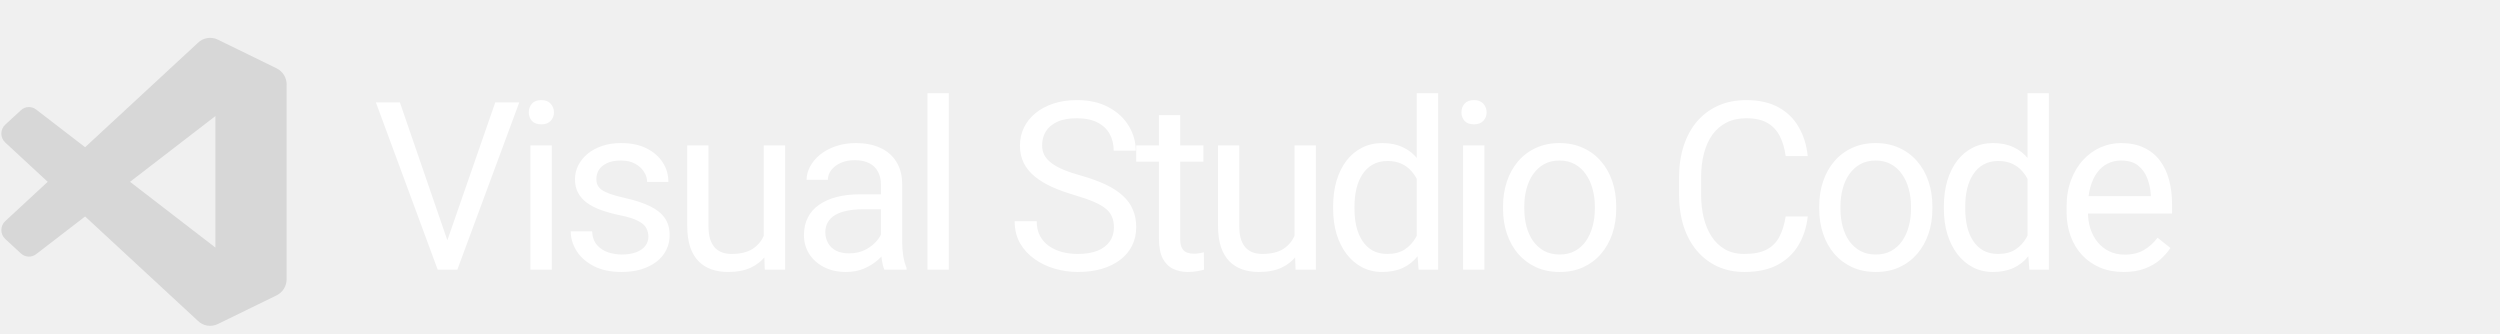
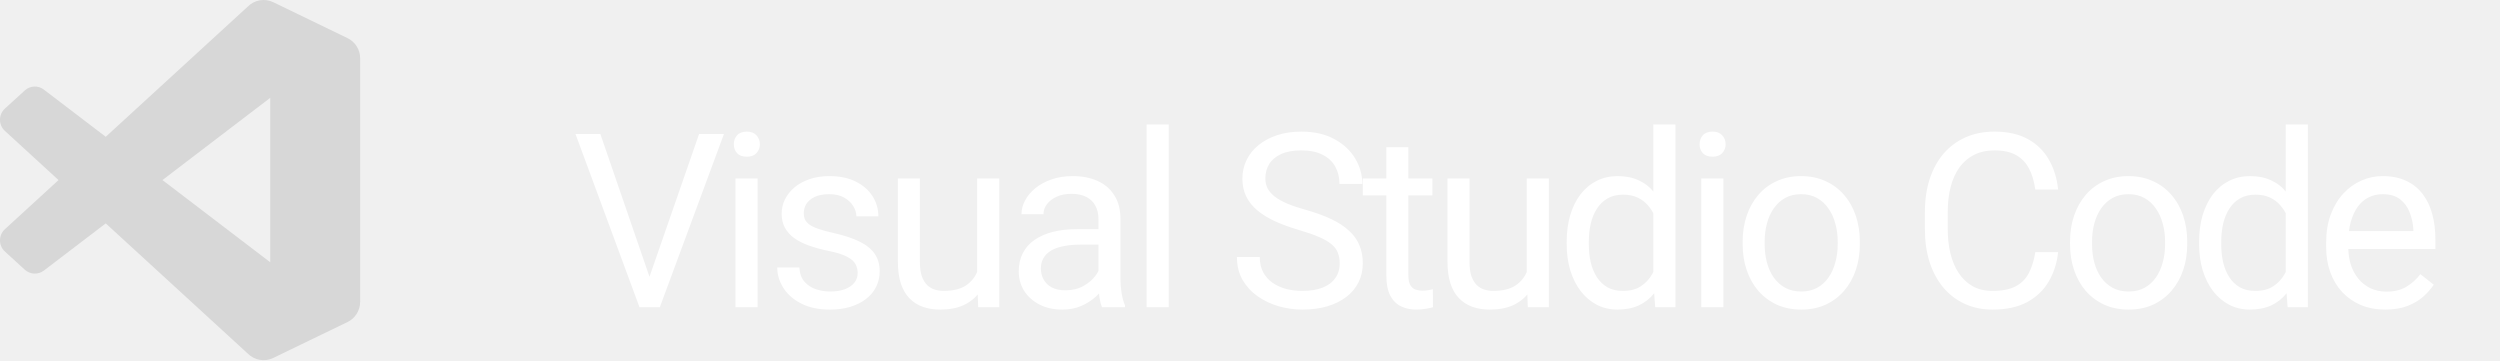
- <svg xmlns="http://www.w3.org/2000/svg" width="255" height="34" viewBox="0 0 255 34" fill="none">
-   <path d="M28.208 6.966L22.222 4.043C21.523 3.703 20.699 3.847 20.153 4.4L8.681 15.016L3.684 11.17C3.218 10.807 2.564 10.841 2.138 11.239L0.534 12.716C0.006 13.2 0.006 14.048 0.529 14.532L4.866 18.545L0.529 22.559C0.006 23.043 0.006 23.891 0.534 24.375L2.138 25.857C2.575 26.255 3.223 26.284 3.684 25.926L8.681 22.08L20.153 32.696C20.693 33.25 21.523 33.394 22.217 33.054L28.208 30.13C28.839 29.824 29.237 29.179 29.237 28.469V8.627C29.243 7.918 28.839 7.272 28.208 6.966ZM21.972 25.252L13.263 18.545L21.972 11.839V25.252Z" fill="#D7D7D7" />
-   <path d="M45.488 24.917L50.516 10.445H52.965L46.648 27.507H44.902L45.488 24.917ZM40.789 10.445L45.77 24.917L46.391 27.507H44.645L38.34 10.445H40.789ZM56.281 14.828V27.507H54.101V14.828H56.281ZM53.937 11.464C53.937 11.113 54.043 10.816 54.254 10.574C54.472 10.331 54.793 10.21 55.215 10.21C55.629 10.21 55.945 10.331 56.164 10.574C56.39 10.816 56.504 11.113 56.504 11.464C56.504 11.8 56.39 12.089 56.164 12.331C55.945 12.566 55.629 12.683 55.215 12.683C54.793 12.683 54.472 12.566 54.254 12.331C54.043 12.089 53.937 11.8 53.937 11.464ZM66.136 24.144C66.136 23.831 66.066 23.542 65.925 23.277C65.793 23.003 65.515 22.757 65.093 22.538C64.679 22.312 64.054 22.117 63.218 21.953C62.515 21.804 61.879 21.628 61.308 21.425C60.746 21.222 60.265 20.976 59.867 20.687C59.476 20.398 59.175 20.058 58.965 19.667C58.754 19.277 58.648 18.82 58.648 18.296C58.648 17.796 58.757 17.324 58.976 16.878C59.203 16.433 59.519 16.038 59.925 15.695C60.34 15.351 60.836 15.081 61.414 14.886C61.992 14.691 62.636 14.593 63.347 14.593C64.363 14.593 65.23 14.773 65.949 15.132C66.668 15.492 67.218 15.972 67.601 16.574C67.984 17.167 68.175 17.828 68.175 18.554H66.007C66.007 18.203 65.902 17.863 65.691 17.535C65.488 17.199 65.187 16.921 64.789 16.703C64.398 16.484 63.918 16.374 63.347 16.374C62.746 16.374 62.257 16.468 61.882 16.656C61.515 16.835 61.246 17.066 61.074 17.347C60.91 17.628 60.828 17.925 60.828 18.238C60.828 18.472 60.867 18.683 60.945 18.87C61.031 19.05 61.179 19.218 61.39 19.374C61.601 19.523 61.898 19.663 62.281 19.796C62.664 19.929 63.152 20.062 63.746 20.195C64.785 20.429 65.64 20.71 66.312 21.038C66.984 21.367 67.484 21.769 67.812 22.245C68.14 22.722 68.304 23.3 68.304 23.98C68.304 24.535 68.187 25.042 67.953 25.503C67.726 25.964 67.394 26.363 66.957 26.699C66.527 27.027 66.011 27.285 65.41 27.472C64.816 27.652 64.148 27.742 63.406 27.742C62.289 27.742 61.343 27.542 60.57 27.144C59.797 26.745 59.211 26.23 58.812 25.597C58.414 24.964 58.215 24.296 58.215 23.593H60.394C60.425 24.187 60.597 24.66 60.91 25.011C61.222 25.355 61.605 25.601 62.058 25.749C62.511 25.89 62.961 25.96 63.406 25.96C64 25.96 64.496 25.882 64.894 25.726C65.3 25.57 65.609 25.355 65.82 25.081C66.031 24.808 66.136 24.495 66.136 24.144ZM77.902 24.578V14.828H80.082V27.507H78.007L77.902 24.578ZM78.312 21.906L79.214 21.882C79.214 22.726 79.124 23.507 78.945 24.226C78.773 24.937 78.492 25.554 78.101 26.078C77.71 26.601 77.199 27.011 76.566 27.308C75.933 27.597 75.163 27.742 74.257 27.742C73.64 27.742 73.074 27.652 72.558 27.472C72.05 27.292 71.613 27.015 71.246 26.64C70.878 26.265 70.593 25.777 70.39 25.175C70.195 24.574 70.097 23.851 70.097 23.007V14.828H72.265V23.031C72.265 23.601 72.328 24.074 72.453 24.449C72.585 24.816 72.761 25.109 72.98 25.328C73.207 25.538 73.457 25.687 73.73 25.773C74.011 25.859 74.3 25.902 74.597 25.902C75.519 25.902 76.249 25.726 76.788 25.374C77.328 25.015 77.714 24.535 77.949 23.933C78.191 23.324 78.312 22.648 78.312 21.906ZM89.855 25.339V18.812C89.855 18.312 89.753 17.878 89.55 17.511C89.355 17.136 89.058 16.847 88.659 16.644C88.261 16.441 87.769 16.339 87.183 16.339C86.636 16.339 86.156 16.433 85.741 16.62C85.335 16.808 85.015 17.054 84.781 17.359C84.554 17.663 84.441 17.992 84.441 18.343H82.273C82.273 17.89 82.39 17.441 82.624 16.995C82.859 16.55 83.195 16.148 83.632 15.789C84.077 15.421 84.609 15.132 85.226 14.921C85.851 14.703 86.546 14.593 87.312 14.593C88.234 14.593 89.046 14.749 89.749 15.062C90.46 15.374 91.015 15.847 91.413 16.48C91.82 17.105 92.023 17.89 92.023 18.835V24.742C92.023 25.163 92.058 25.613 92.128 26.089C92.206 26.566 92.32 26.976 92.468 27.32V27.507H90.206C90.097 27.257 90.011 26.925 89.948 26.511C89.886 26.089 89.855 25.699 89.855 25.339ZM90.23 19.82L90.253 21.343H88.062C87.445 21.343 86.894 21.394 86.409 21.495C85.925 21.589 85.519 21.734 85.191 21.929C84.862 22.124 84.612 22.37 84.441 22.667C84.269 22.956 84.183 23.296 84.183 23.687C84.183 24.085 84.273 24.449 84.452 24.777C84.632 25.105 84.902 25.367 85.261 25.562C85.628 25.749 86.077 25.843 86.609 25.843C87.273 25.843 87.859 25.703 88.366 25.421C88.874 25.14 89.277 24.796 89.573 24.39C89.878 23.984 90.042 23.589 90.066 23.206L90.991 24.249C90.937 24.578 90.788 24.941 90.546 25.339C90.304 25.738 89.98 26.12 89.573 26.488C89.175 26.847 88.698 27.148 88.144 27.39C87.597 27.624 86.98 27.742 86.292 27.742C85.433 27.742 84.679 27.574 84.031 27.238C83.39 26.902 82.89 26.453 82.531 25.89C82.179 25.32 82.003 24.683 82.003 23.98C82.003 23.3 82.136 22.703 82.402 22.187C82.667 21.663 83.05 21.23 83.55 20.886C84.05 20.535 84.652 20.269 85.355 20.089C86.058 19.91 86.843 19.82 87.71 19.82H90.23ZM96.78 9.507V27.507H94.601V9.507H96.78ZM113.62 23.195C113.62 22.796 113.557 22.445 113.432 22.14C113.315 21.828 113.104 21.546 112.799 21.296C112.503 21.046 112.089 20.808 111.557 20.581C111.034 20.355 110.37 20.124 109.565 19.89C108.721 19.64 107.96 19.363 107.28 19.058C106.6 18.745 106.018 18.39 105.534 17.992C105.049 17.593 104.678 17.136 104.421 16.62C104.163 16.105 104.034 15.515 104.034 14.851C104.034 14.187 104.171 13.574 104.444 13.011C104.717 12.449 105.108 11.96 105.616 11.546C106.132 11.124 106.745 10.796 107.456 10.562C108.167 10.328 108.96 10.21 109.835 10.21C111.116 10.21 112.202 10.456 113.092 10.949C113.991 11.433 114.674 12.07 115.143 12.859C115.612 13.64 115.846 14.476 115.846 15.367H113.596C113.596 14.726 113.46 14.159 113.186 13.667C112.913 13.167 112.499 12.777 111.944 12.495C111.389 12.206 110.686 12.062 109.835 12.062C109.03 12.062 108.366 12.183 107.842 12.425C107.319 12.667 106.928 12.995 106.671 13.409C106.421 13.824 106.296 14.296 106.296 14.828C106.296 15.187 106.37 15.515 106.518 15.812C106.674 16.101 106.913 16.37 107.233 16.62C107.561 16.87 107.975 17.101 108.475 17.312C108.983 17.523 109.589 17.726 110.292 17.921C111.26 18.195 112.096 18.499 112.799 18.835C113.503 19.171 114.081 19.55 114.534 19.972C114.995 20.386 115.335 20.859 115.553 21.39C115.78 21.913 115.893 22.507 115.893 23.171C115.893 23.867 115.753 24.495 115.471 25.058C115.19 25.62 114.788 26.101 114.264 26.499C113.741 26.898 113.112 27.206 112.378 27.425C111.651 27.636 110.839 27.742 109.94 27.742C109.151 27.742 108.374 27.632 107.608 27.413C106.85 27.195 106.159 26.867 105.534 26.429C104.917 25.992 104.421 25.453 104.046 24.812C103.678 24.163 103.495 23.413 103.495 22.562H105.745C105.745 23.148 105.858 23.652 106.085 24.074C106.311 24.488 106.62 24.831 107.01 25.105C107.409 25.378 107.858 25.581 108.358 25.714C108.866 25.839 109.393 25.902 109.94 25.902C110.729 25.902 111.397 25.792 111.944 25.574C112.491 25.355 112.905 25.042 113.186 24.636C113.475 24.23 113.62 23.749 113.62 23.195ZM122.749 14.828V16.492H115.893V14.828H122.749ZM118.213 11.745H120.381V24.367C120.381 24.796 120.448 25.12 120.581 25.339C120.713 25.558 120.885 25.703 121.096 25.773C121.307 25.843 121.534 25.878 121.776 25.878C121.956 25.878 122.143 25.863 122.338 25.831C122.541 25.792 122.694 25.761 122.795 25.738L122.807 27.507C122.635 27.562 122.409 27.613 122.127 27.66C121.854 27.714 121.522 27.742 121.131 27.742C120.6 27.742 120.112 27.636 119.666 27.425C119.221 27.214 118.866 26.863 118.6 26.37C118.342 25.87 118.213 25.199 118.213 24.355V11.745ZM132.041 24.578V14.828H134.221V27.507H132.147L132.041 24.578ZM132.451 21.906L133.354 21.882C133.354 22.726 133.264 23.507 133.084 24.226C132.912 24.937 132.631 25.554 132.241 26.078C131.85 26.601 131.338 27.011 130.705 27.308C130.073 27.597 129.303 27.742 128.397 27.742C127.78 27.742 127.213 27.652 126.698 27.472C126.19 27.292 125.752 27.015 125.385 26.64C125.018 26.265 124.733 25.777 124.53 25.175C124.334 24.574 124.237 23.851 124.237 23.007V14.828H126.405V23.031C126.405 23.601 126.467 24.074 126.592 24.449C126.725 24.816 126.901 25.109 127.119 25.328C127.346 25.538 127.596 25.687 127.869 25.773C128.151 25.859 128.44 25.902 128.737 25.902C129.658 25.902 130.389 25.726 130.928 25.374C131.467 25.015 131.854 24.535 132.088 23.933C132.33 23.324 132.451 22.648 132.451 21.906ZM144.51 25.046V9.507H146.69V27.507H144.697L144.51 25.046ZM135.979 21.308V21.062C135.979 20.093 136.096 19.214 136.33 18.425C136.572 17.628 136.912 16.945 137.35 16.374C137.795 15.804 138.322 15.367 138.932 15.062C139.549 14.749 140.236 14.593 140.994 14.593C141.791 14.593 142.486 14.734 143.08 15.015C143.682 15.289 144.19 15.691 144.604 16.222C145.025 16.745 145.357 17.378 145.6 18.12C145.842 18.863 146.01 19.703 146.104 20.64V21.718C146.018 22.648 145.85 23.484 145.6 24.226C145.357 24.968 145.025 25.601 144.604 26.124C144.19 26.648 143.682 27.05 143.08 27.331C142.479 27.605 141.775 27.742 140.971 27.742C140.229 27.742 139.549 27.581 138.932 27.261C138.322 26.941 137.795 26.492 137.35 25.913C136.912 25.335 136.572 24.656 136.33 23.874C136.096 23.085 135.979 22.23 135.979 21.308ZM138.158 21.062V21.308C138.158 21.941 138.221 22.535 138.346 23.089C138.479 23.644 138.682 24.132 138.955 24.554C139.229 24.976 139.576 25.308 139.998 25.55C140.42 25.785 140.924 25.902 141.51 25.902C142.229 25.902 142.818 25.749 143.279 25.445C143.748 25.14 144.123 24.738 144.404 24.238C144.686 23.738 144.904 23.195 145.061 22.609V19.785C144.967 19.355 144.83 18.941 144.65 18.542C144.479 18.136 144.252 17.777 143.971 17.464C143.697 17.144 143.357 16.89 142.951 16.703C142.553 16.515 142.08 16.421 141.533 16.421C140.94 16.421 140.428 16.546 139.998 16.796C139.576 17.038 139.229 17.374 138.955 17.804C138.682 18.226 138.479 18.718 138.346 19.281C138.221 19.835 138.158 20.429 138.158 21.062ZM151.412 14.828V27.507H149.232V14.828H151.412ZM149.068 11.464C149.068 11.113 149.174 10.816 149.385 10.574C149.603 10.331 149.924 10.21 150.346 10.21C150.76 10.21 151.076 10.331 151.295 10.574C151.521 10.816 151.635 11.113 151.635 11.464C151.635 11.8 151.521 12.089 151.295 12.331C151.076 12.566 150.76 12.683 150.346 12.683C149.924 12.683 149.603 12.566 149.385 12.331C149.174 12.089 149.068 11.8 149.068 11.464ZM153.31 21.308V21.038C153.31 20.124 153.443 19.277 153.709 18.495C153.974 17.706 154.357 17.023 154.857 16.445C155.357 15.859 155.963 15.406 156.674 15.085C157.384 14.757 158.181 14.593 159.064 14.593C159.955 14.593 160.756 14.757 161.466 15.085C162.185 15.406 162.795 15.859 163.295 16.445C163.802 17.023 164.189 17.706 164.455 18.495C164.72 19.277 164.853 20.124 164.853 21.038V21.308C164.853 22.222 164.72 23.07 164.455 23.851C164.189 24.632 163.802 25.316 163.295 25.902C162.795 26.48 162.189 26.933 161.478 27.261C160.775 27.581 159.978 27.742 159.088 27.742C158.197 27.742 157.396 27.581 156.685 27.261C155.974 26.933 155.365 26.48 154.857 25.902C154.357 25.316 153.974 24.632 153.709 23.851C153.443 23.07 153.31 22.222 153.31 21.308ZM155.478 21.038V21.308C155.478 21.941 155.552 22.538 155.701 23.101C155.849 23.656 156.072 24.148 156.369 24.578C156.674 25.007 157.052 25.347 157.506 25.597C157.959 25.839 158.486 25.96 159.088 25.96C159.681 25.96 160.201 25.839 160.646 25.597C161.099 25.347 161.474 25.007 161.771 24.578C162.068 24.148 162.291 23.656 162.439 23.101C162.595 22.538 162.674 21.941 162.674 21.308V21.038C162.674 20.413 162.595 19.824 162.439 19.269C162.291 18.706 162.064 18.21 161.759 17.781C161.463 17.343 161.088 16.999 160.634 16.749C160.189 16.499 159.666 16.374 159.064 16.374C158.47 16.374 157.947 16.499 157.494 16.749C157.049 16.999 156.674 17.343 156.369 17.781C156.072 18.21 155.849 18.706 155.701 19.269C155.552 19.824 155.478 20.413 155.478 21.038ZM182.138 22.081H184.388C184.271 23.16 183.962 24.124 183.462 24.976C182.962 25.828 182.255 26.503 181.341 27.003C180.427 27.495 179.286 27.742 177.919 27.742C176.919 27.742 176.009 27.554 175.189 27.179C174.376 26.804 173.677 26.273 173.091 25.585C172.505 24.89 172.052 24.058 171.732 23.089C171.419 22.113 171.263 21.027 171.263 19.831V18.132C171.263 16.937 171.419 15.855 171.732 14.886C172.052 13.909 172.509 13.074 173.103 12.378C173.704 11.683 174.427 11.148 175.271 10.773C176.115 10.398 177.064 10.21 178.118 10.21C179.408 10.21 180.497 10.453 181.388 10.937C182.279 11.421 182.97 12.093 183.462 12.953C183.962 13.804 184.271 14.792 184.388 15.917H182.138C182.029 15.12 181.826 14.437 181.529 13.867C181.232 13.289 180.81 12.843 180.263 12.531C179.716 12.218 179.001 12.062 178.118 12.062C177.361 12.062 176.693 12.206 176.115 12.495C175.544 12.784 175.064 13.195 174.673 13.726C174.29 14.257 174.001 14.894 173.806 15.636C173.611 16.378 173.513 17.203 173.513 18.109V19.831C173.513 20.667 173.599 21.453 173.771 22.187C173.951 22.921 174.22 23.566 174.579 24.12C174.939 24.675 175.396 25.113 175.951 25.433C176.505 25.745 177.161 25.902 177.919 25.902C178.88 25.902 179.646 25.749 180.216 25.445C180.786 25.14 181.216 24.703 181.505 24.132C181.802 23.562 182.013 22.878 182.138 22.081ZM185.56 21.308V21.038C185.56 20.124 185.693 19.277 185.958 18.495C186.224 17.706 186.607 17.023 187.107 16.445C187.607 15.859 188.212 15.406 188.923 15.085C189.634 14.757 190.431 14.593 191.314 14.593C192.204 14.593 193.005 14.757 193.716 15.085C194.435 15.406 195.044 15.859 195.544 16.445C196.052 17.023 196.439 17.706 196.704 18.495C196.97 19.277 197.103 20.124 197.103 21.038V21.308C197.103 22.222 196.97 23.07 196.704 23.851C196.439 24.632 196.052 25.316 195.544 25.902C195.044 26.48 194.439 26.933 193.728 27.261C193.025 27.581 192.228 27.742 191.337 27.742C190.446 27.742 189.646 27.581 188.935 27.261C188.224 26.933 187.614 26.48 187.107 25.902C186.607 25.316 186.224 24.632 185.958 23.851C185.693 23.07 185.56 22.222 185.56 21.308ZM187.728 21.038V21.308C187.728 21.941 187.802 22.538 187.95 23.101C188.099 23.656 188.321 24.148 188.618 24.578C188.923 25.007 189.302 25.347 189.755 25.597C190.208 25.839 190.735 25.96 191.337 25.96C191.931 25.96 192.45 25.839 192.896 25.597C193.349 25.347 193.724 25.007 194.021 24.578C194.318 24.148 194.54 23.656 194.689 23.101C194.845 22.538 194.923 21.941 194.923 21.308V21.038C194.923 20.413 194.845 19.824 194.689 19.269C194.54 18.706 194.314 18.21 194.009 17.781C193.712 17.343 193.337 16.999 192.884 16.749C192.439 16.499 191.915 16.374 191.314 16.374C190.72 16.374 190.196 16.499 189.743 16.749C189.298 16.999 188.923 17.343 188.618 17.781C188.321 18.21 188.099 18.706 187.95 19.269C187.802 19.824 187.728 20.413 187.728 21.038ZM206.806 25.046V9.507H208.985V27.507H206.993L206.806 25.046ZM198.274 21.308V21.062C198.274 20.093 198.392 19.214 198.626 18.425C198.868 17.628 199.208 16.945 199.645 16.374C200.091 15.804 200.618 15.367 201.227 15.062C201.845 14.749 202.532 14.593 203.29 14.593C204.087 14.593 204.782 14.734 205.376 15.015C205.977 15.289 206.485 15.691 206.899 16.222C207.321 16.745 207.653 17.378 207.895 18.12C208.138 18.863 208.306 19.703 208.399 20.64V21.718C208.313 22.648 208.145 23.484 207.895 24.226C207.653 24.968 207.321 25.601 206.899 26.124C206.485 26.648 205.977 27.05 205.376 27.331C204.774 27.605 204.071 27.742 203.267 27.742C202.524 27.742 201.845 27.581 201.227 27.261C200.618 26.941 200.091 26.492 199.645 25.913C199.208 25.335 198.868 24.656 198.626 23.874C198.392 23.085 198.274 22.23 198.274 21.308ZM200.454 21.062V21.308C200.454 21.941 200.517 22.535 200.642 23.089C200.774 23.644 200.977 24.132 201.251 24.554C201.524 24.976 201.872 25.308 202.294 25.55C202.716 25.785 203.22 25.902 203.806 25.902C204.524 25.902 205.114 25.749 205.575 25.445C206.044 25.14 206.419 24.738 206.7 24.238C206.981 23.738 207.2 23.195 207.356 22.609V19.785C207.263 19.355 207.126 18.941 206.946 18.542C206.774 18.136 206.548 17.777 206.267 17.464C205.993 17.144 205.653 16.89 205.247 16.703C204.849 16.515 204.376 16.421 203.829 16.421C203.235 16.421 202.724 16.546 202.294 16.796C201.872 17.038 201.524 17.374 201.251 17.804C200.977 18.226 200.774 18.718 200.642 19.281C200.517 19.835 200.454 20.429 200.454 21.062ZM216.614 27.742C215.731 27.742 214.93 27.593 214.212 27.296C213.501 26.992 212.887 26.566 212.372 26.019C211.864 25.472 211.473 24.824 211.2 24.074C210.926 23.324 210.79 22.503 210.79 21.613V21.12C210.79 20.089 210.942 19.171 211.247 18.367C211.551 17.554 211.966 16.867 212.489 16.304C213.012 15.742 213.606 15.316 214.27 15.027C214.934 14.738 215.622 14.593 216.333 14.593C217.239 14.593 218.02 14.749 218.676 15.062C219.341 15.374 219.884 15.812 220.305 16.374C220.727 16.929 221.04 17.585 221.243 18.343C221.446 19.093 221.548 19.913 221.548 20.804V21.777H212.079V20.007H219.38V19.843C219.348 19.281 219.231 18.734 219.028 18.203C218.833 17.671 218.52 17.234 218.091 16.89C217.661 16.546 217.075 16.374 216.333 16.374C215.841 16.374 215.387 16.48 214.973 16.691C214.559 16.894 214.204 17.199 213.907 17.605C213.61 18.011 213.38 18.507 213.216 19.093C213.051 19.679 212.969 20.355 212.969 21.12V21.613C212.969 22.214 213.051 22.781 213.216 23.312C213.387 23.835 213.634 24.296 213.954 24.695C214.282 25.093 214.676 25.406 215.137 25.632C215.606 25.859 216.137 25.972 216.731 25.972C217.497 25.972 218.145 25.816 218.676 25.503C219.208 25.191 219.673 24.773 220.071 24.249L221.384 25.292C221.11 25.706 220.762 26.101 220.341 26.476C219.919 26.851 219.399 27.156 218.782 27.39C218.173 27.624 217.45 27.742 216.614 27.742Z" fill="white" />
+ <svg xmlns="http://www.w3.org/2000/svg" width="236" height="34" viewBox="0 0 236 34" fill="none">
+   <path d="M32.798 3.595L25.804 0.211C24.987 -0.182 24.023 -0.016 23.386 0.625L9.982 12.912L4.144 8.461C3.599 8.04 2.835 8.08 2.337 8.541L0.464 10.249C-0.154 10.81 -0.154 11.791 0.457 12.351L5.525 16.997L0.457 21.642C-0.154 22.202 -0.154 23.183 0.464 23.744L2.337 25.459C2.849 25.92 3.606 25.953 4.144 25.54L9.982 21.088L23.386 33.375C24.017 34.016 24.987 34.182 25.797 33.789L32.798 30.405C33.535 30.051 34 29.304 34 28.483V5.517C34.007 4.696 33.535 3.949 32.798 3.595ZM25.511 24.759L15.336 16.997L25.511 9.235V24.759Z" fill="#D7D7D7" />
+   <path d="M61.176 26.518L65.994 12.648H68.341L62.288 29H60.615L61.176 26.518ZM56.673 12.648L61.446 26.518L62.041 29H60.368L54.326 12.648H56.673ZM71.519 16.849V29H69.43V16.849H71.519ZM69.273 13.626C69.273 13.289 69.374 13.004 69.576 12.772C69.786 12.54 70.093 12.424 70.497 12.424C70.894 12.424 71.197 12.54 71.407 12.772C71.624 13.004 71.733 13.289 71.733 13.626C71.733 13.947 71.624 14.224 71.407 14.457C71.197 14.681 70.894 14.793 70.497 14.793C70.093 14.793 69.786 14.681 69.576 14.457C69.374 14.224 69.273 13.947 69.273 13.626ZM80.964 25.777C80.964 25.477 80.897 25.2 80.762 24.946C80.635 24.684 80.369 24.448 79.965 24.238C79.568 24.021 78.969 23.834 78.168 23.677C77.494 23.535 76.884 23.366 76.337 23.171C75.798 22.977 75.338 22.741 74.956 22.464C74.581 22.187 74.293 21.861 74.091 21.487C73.889 21.113 73.788 20.674 73.788 20.173C73.788 19.694 73.892 19.241 74.102 18.814C74.319 18.387 74.623 18.009 75.012 17.68C75.409 17.35 75.884 17.092 76.438 16.905C76.992 16.718 77.61 16.624 78.291 16.624C79.264 16.624 80.096 16.796 80.784 17.141C81.473 17.485 82.001 17.945 82.368 18.522C82.735 19.091 82.918 19.724 82.918 20.42H80.841C80.841 20.083 80.739 19.757 80.537 19.443C80.343 19.121 80.054 18.855 79.672 18.645C79.298 18.436 78.838 18.331 78.291 18.331C77.715 18.331 77.247 18.421 76.887 18.601C76.535 18.773 76.277 18.994 76.112 19.263C75.955 19.533 75.877 19.817 75.877 20.117C75.877 20.341 75.914 20.544 75.989 20.723C76.071 20.895 76.213 21.056 76.416 21.206C76.618 21.348 76.902 21.483 77.269 21.61C77.636 21.738 78.104 21.865 78.673 21.992C79.669 22.217 80.489 22.486 81.132 22.801C81.776 23.115 82.255 23.501 82.57 23.957C82.884 24.414 83.042 24.968 83.042 25.62C83.042 26.151 82.929 26.638 82.705 27.08C82.488 27.521 82.169 27.903 81.75 28.225C81.338 28.54 80.844 28.787 80.268 28.966C79.699 29.139 79.059 29.225 78.347 29.225C77.277 29.225 76.371 29.034 75.629 28.652C74.888 28.27 74.327 27.776 73.945 27.169C73.563 26.563 73.372 25.923 73.372 25.249H75.461C75.491 25.818 75.656 26.271 75.955 26.608C76.255 26.937 76.621 27.173 77.056 27.315C77.49 27.45 77.921 27.518 78.347 27.518C78.916 27.518 79.392 27.443 79.774 27.293C80.163 27.143 80.459 26.937 80.661 26.675C80.863 26.413 80.964 26.114 80.964 25.777ZM92.239 26.192V16.849H94.328V29H92.34L92.239 26.192ZM92.632 23.632L93.497 23.609C93.497 24.418 93.411 25.167 93.239 25.855C93.074 26.537 92.805 27.128 92.43 27.63C92.056 28.131 91.565 28.525 90.959 28.809C90.353 29.086 89.615 29.225 88.746 29.225C88.155 29.225 87.612 29.139 87.118 28.966C86.632 28.794 86.212 28.528 85.86 28.169C85.508 27.81 85.235 27.342 85.04 26.765C84.853 26.189 84.76 25.496 84.76 24.688V16.849H86.837V24.71C86.837 25.256 86.897 25.709 87.017 26.069C87.144 26.421 87.313 26.701 87.522 26.911C87.74 27.113 87.979 27.256 88.241 27.338C88.511 27.42 88.788 27.461 89.072 27.461C89.956 27.461 90.656 27.293 91.172 26.956C91.689 26.612 92.059 26.151 92.284 25.575C92.516 24.991 92.632 24.343 92.632 23.632ZM103.694 26.922V20.667C103.694 20.188 103.597 19.772 103.402 19.42C103.215 19.061 102.93 18.784 102.549 18.589C102.167 18.395 101.695 18.297 101.134 18.297C100.609 18.297 100.149 18.387 99.752 18.567C99.363 18.747 99.056 18.982 98.831 19.274C98.614 19.566 98.506 19.881 98.506 20.218H96.428C96.428 19.784 96.54 19.353 96.765 18.926C96.99 18.5 97.311 18.114 97.731 17.77C98.157 17.418 98.667 17.141 99.258 16.939C99.857 16.729 100.523 16.624 101.257 16.624C102.141 16.624 102.919 16.774 103.593 17.073C104.274 17.373 104.806 17.826 105.188 18.432C105.577 19.031 105.772 19.784 105.772 20.689V26.35C105.772 26.754 105.805 27.184 105.873 27.641C105.948 28.098 106.056 28.491 106.199 28.82V29H104.031C103.926 28.76 103.844 28.442 103.784 28.045C103.724 27.641 103.694 27.267 103.694 26.922ZM104.053 21.633L104.076 23.093H101.976C101.384 23.093 100.857 23.141 100.392 23.239C99.928 23.329 99.539 23.467 99.224 23.654C98.91 23.841 98.67 24.077 98.506 24.362C98.341 24.639 98.259 24.965 98.259 25.339C98.259 25.721 98.345 26.069 98.517 26.383C98.689 26.698 98.947 26.949 99.292 27.136C99.644 27.315 100.074 27.405 100.583 27.405C101.22 27.405 101.781 27.27 102.268 27.001C102.754 26.731 103.14 26.402 103.425 26.013C103.717 25.623 103.874 25.245 103.896 24.878L104.783 25.878C104.731 26.192 104.589 26.541 104.357 26.922C104.125 27.304 103.814 27.671 103.425 28.023C103.043 28.367 102.586 28.656 102.054 28.888C101.53 29.112 100.939 29.225 100.28 29.225C99.457 29.225 98.734 29.064 98.113 28.742C97.499 28.42 97.019 27.989 96.675 27.45C96.338 26.904 96.17 26.294 96.17 25.62C96.17 24.968 96.297 24.395 96.552 23.901C96.806 23.4 97.173 22.984 97.652 22.655C98.131 22.318 98.708 22.063 99.382 21.891C100.055 21.719 100.808 21.633 101.639 21.633H104.053ZM110.331 11.75V29H108.242V11.75H110.331ZM126.469 24.867C126.469 24.485 126.409 24.148 126.289 23.856C126.177 23.557 125.975 23.287 125.683 23.048C125.398 22.808 125.002 22.58 124.492 22.363C123.991 22.146 123.354 21.925 122.583 21.7C121.775 21.461 121.045 21.195 120.393 20.903C119.742 20.603 119.184 20.263 118.72 19.881C118.256 19.499 117.9 19.061 117.653 18.567C117.406 18.073 117.282 17.508 117.282 16.871C117.282 16.235 117.413 15.647 117.675 15.108C117.938 14.569 118.312 14.101 118.799 13.704C119.293 13.3 119.88 12.985 120.562 12.761C121.243 12.536 122.003 12.424 122.842 12.424C124.069 12.424 125.11 12.66 125.964 13.131C126.825 13.595 127.48 14.206 127.929 14.962C128.378 15.711 128.603 16.512 128.603 17.365H126.446C126.446 16.751 126.315 16.209 126.053 15.737C125.791 15.258 125.395 14.883 124.863 14.614C124.331 14.337 123.658 14.198 122.842 14.198C122.07 14.198 121.434 14.314 120.932 14.546C120.431 14.778 120.056 15.093 119.809 15.49C119.57 15.887 119.45 16.34 119.45 16.849C119.45 17.193 119.521 17.508 119.663 17.792C119.813 18.069 120.041 18.327 120.348 18.567C120.663 18.806 121.06 19.027 121.539 19.23C122.025 19.432 122.606 19.626 123.28 19.814C124.208 20.076 125.009 20.367 125.683 20.689C126.357 21.011 126.911 21.375 127.345 21.779C127.787 22.176 128.112 22.629 128.322 23.138C128.539 23.639 128.648 24.208 128.648 24.845C128.648 25.511 128.513 26.114 128.243 26.653C127.974 27.192 127.588 27.652 127.087 28.034C126.585 28.416 125.982 28.712 125.279 28.921C124.582 29.123 123.804 29.225 122.943 29.225C122.186 29.225 121.441 29.12 120.708 28.91C119.981 28.701 119.319 28.386 118.72 27.967C118.128 27.547 117.653 27.031 117.294 26.417C116.942 25.796 116.766 25.077 116.766 24.261H118.922C118.922 24.822 119.031 25.305 119.248 25.709C119.465 26.106 119.761 26.436 120.135 26.698C120.517 26.96 120.947 27.154 121.426 27.282C121.913 27.401 122.419 27.461 122.943 27.461C123.699 27.461 124.339 27.357 124.863 27.147C125.387 26.937 125.784 26.638 126.053 26.248C126.33 25.859 126.469 25.399 126.469 24.867ZM135.217 16.849V18.443H128.647V16.849H135.217ZM130.871 13.895H132.949V25.99C132.949 26.402 133.012 26.713 133.14 26.922C133.267 27.132 133.432 27.27 133.634 27.338C133.836 27.405 134.053 27.439 134.285 27.439C134.457 27.439 134.637 27.424 134.824 27.394C135.019 27.357 135.165 27.327 135.262 27.304L135.273 29C135.109 29.052 134.892 29.101 134.622 29.146C134.36 29.198 134.042 29.225 133.668 29.225C133.158 29.225 132.69 29.123 132.264 28.921C131.837 28.719 131.496 28.382 131.242 27.911C130.995 27.431 130.871 26.788 130.871 25.979V13.895ZM144.123 26.192V16.849H146.212V29H144.224L144.123 26.192ZM144.516 23.632L145.381 23.609C145.381 24.418 145.295 25.167 145.122 25.855C144.958 26.537 144.688 27.128 144.314 27.63C143.939 28.131 143.449 28.525 142.843 28.809C142.236 29.086 141.499 29.225 140.63 29.225C140.039 29.225 139.496 29.139 139.002 28.966C138.515 28.794 138.096 28.528 137.744 28.169C137.392 27.81 137.119 27.342 136.924 26.765C136.737 26.189 136.643 25.496 136.643 24.688V16.849H138.721V24.71C138.721 25.256 138.781 25.709 138.901 26.069C139.028 26.421 139.196 26.701 139.406 26.911C139.623 27.113 139.863 27.256 140.125 27.338C140.394 27.42 140.671 27.461 140.956 27.461C141.839 27.461 142.539 27.293 143.056 26.956C143.573 26.612 143.943 26.151 144.168 25.575C144.4 24.991 144.516 24.343 144.516 23.632ZM156.072 26.642V11.75H158.161V29H156.252L156.072 26.642ZM147.896 23.059V22.823C147.896 21.895 148.008 21.053 148.233 20.296C148.465 19.533 148.791 18.878 149.21 18.331C149.637 17.785 150.142 17.365 150.726 17.073C151.318 16.774 151.977 16.624 152.703 16.624C153.466 16.624 154.133 16.759 154.702 17.028C155.278 17.29 155.765 17.676 156.162 18.185C156.566 18.687 156.884 19.293 157.116 20.004C157.348 20.716 157.509 21.52 157.599 22.419V23.452C157.517 24.343 157.356 25.144 157.116 25.855C156.884 26.567 156.566 27.173 156.162 27.675C155.765 28.176 155.278 28.562 154.702 28.831C154.125 29.094 153.451 29.225 152.68 29.225C151.969 29.225 151.318 29.071 150.726 28.764C150.142 28.457 149.637 28.027 149.21 27.473C148.791 26.919 148.465 26.267 148.233 25.519C148.008 24.762 147.896 23.942 147.896 23.059ZM149.985 22.823V23.059C149.985 23.666 150.045 24.235 150.165 24.766C150.292 25.298 150.487 25.766 150.749 26.17C151.011 26.574 151.344 26.892 151.748 27.125C152.153 27.349 152.635 27.461 153.197 27.461C153.886 27.461 154.451 27.315 154.893 27.023C155.342 26.731 155.701 26.346 155.971 25.867C156.24 25.387 156.45 24.867 156.6 24.306V21.599C156.51 21.187 156.379 20.791 156.207 20.409C156.042 20.019 155.825 19.675 155.555 19.375C155.293 19.069 154.968 18.825 154.578 18.645C154.196 18.466 153.743 18.376 153.219 18.376C152.65 18.376 152.16 18.496 151.748 18.735C151.344 18.967 151.011 19.289 150.749 19.701C150.487 20.105 150.292 20.577 150.165 21.116C150.045 21.648 149.985 22.217 149.985 22.823ZM162.687 16.849V29H160.598V16.849H162.687ZM160.44 13.626C160.44 13.289 160.541 13.004 160.744 12.772C160.953 12.54 161.26 12.424 161.665 12.424C162.061 12.424 162.365 12.54 162.574 12.772C162.791 13.004 162.9 13.289 162.9 13.626C162.9 13.947 162.791 14.224 162.574 14.457C162.365 14.681 162.061 14.793 161.665 14.793C161.26 14.793 160.953 14.681 160.744 14.457C160.541 14.224 160.44 13.947 160.44 13.626ZM164.506 23.059V22.801C164.506 21.925 164.633 21.113 164.887 20.364C165.142 19.608 165.509 18.953 165.988 18.398C166.467 17.837 167.047 17.403 167.729 17.096C168.41 16.781 169.174 16.624 170.02 16.624C170.873 16.624 171.641 16.781 172.322 17.096C173.011 17.403 173.595 17.837 174.074 18.398C174.561 18.953 174.931 19.608 175.186 20.364C175.44 21.113 175.568 21.925 175.568 22.801V23.059C175.568 23.935 175.44 24.747 175.186 25.496C174.931 26.245 174.561 26.9 174.074 27.461C173.595 28.015 173.015 28.45 172.333 28.764C171.659 29.071 170.896 29.225 170.042 29.225C169.189 29.225 168.421 29.071 167.74 28.764C167.059 28.45 166.475 28.015 165.988 27.461C165.509 26.9 165.142 26.245 164.887 25.496C164.633 24.747 164.506 23.935 164.506 23.059ZM166.583 22.801V23.059C166.583 23.666 166.654 24.238 166.797 24.777C166.939 25.309 167.152 25.781 167.437 26.192C167.729 26.604 168.092 26.93 168.526 27.169C168.96 27.401 169.466 27.518 170.042 27.518C170.611 27.518 171.109 27.401 171.536 27.169C171.97 26.93 172.33 26.604 172.614 26.192C172.899 25.781 173.112 25.309 173.254 24.777C173.404 24.238 173.479 23.666 173.479 23.059V22.801C173.479 22.202 173.404 21.637 173.254 21.105C173.112 20.566 172.895 20.09 172.603 19.679C172.318 19.259 171.959 18.93 171.525 18.69C171.098 18.451 170.596 18.331 170.02 18.331C169.451 18.331 168.949 18.451 168.515 18.69C168.088 18.93 167.729 19.259 167.437 19.679C167.152 20.09 166.939 20.566 166.797 21.105C166.654 21.637 166.583 22.202 166.583 22.801ZM192.132 23.8H194.288C194.176 24.834 193.88 25.758 193.401 26.574C192.922 27.39 192.245 28.038 191.369 28.517C190.493 28.989 189.4 29.225 188.089 29.225C187.131 29.225 186.259 29.045 185.473 28.686C184.694 28.326 184.024 27.817 183.462 27.158C182.901 26.492 182.467 25.695 182.16 24.766C181.86 23.83 181.71 22.79 181.71 21.644V20.016C181.71 18.87 181.86 17.833 182.16 16.905C182.467 15.969 182.905 15.168 183.474 14.502C184.05 13.835 184.743 13.322 185.551 12.963C186.36 12.604 187.269 12.424 188.28 12.424C189.516 12.424 190.56 12.656 191.413 13.12C192.267 13.584 192.93 14.228 193.401 15.052C193.88 15.868 194.176 16.815 194.288 17.893H192.132C192.027 17.129 191.833 16.474 191.548 15.928C191.264 15.374 190.859 14.947 190.335 14.648C189.811 14.348 189.126 14.198 188.28 14.198C187.554 14.198 186.914 14.337 186.36 14.614C185.813 14.891 185.353 15.284 184.978 15.793C184.612 16.302 184.335 16.912 184.147 17.623C183.96 18.335 183.867 19.125 183.867 19.993V21.644C183.867 22.445 183.949 23.198 184.114 23.901C184.286 24.605 184.544 25.223 184.889 25.754C185.233 26.286 185.671 26.705 186.203 27.012C186.734 27.312 187.363 27.461 188.089 27.461C189.01 27.461 189.744 27.315 190.29 27.023C190.837 26.731 191.249 26.312 191.526 25.766C191.81 25.219 192.012 24.564 192.132 23.8ZM195.411 23.059V22.801C195.411 21.925 195.539 21.113 195.793 20.364C196.048 19.608 196.415 18.953 196.894 18.398C197.373 17.837 197.953 17.403 198.635 17.096C199.316 16.781 200.079 16.624 200.926 16.624C201.779 16.624 202.546 16.781 203.228 17.096C203.917 17.403 204.501 17.837 204.98 18.398C205.466 18.953 205.837 19.608 206.092 20.364C206.346 21.113 206.473 21.925 206.473 22.801V23.059C206.473 23.935 206.346 24.747 206.092 25.496C205.837 26.245 205.466 26.9 204.98 27.461C204.501 28.015 203.92 28.45 203.239 28.764C202.565 29.071 201.801 29.225 200.948 29.225C200.094 29.225 199.327 29.071 198.646 28.764C197.964 28.45 197.38 28.015 196.894 27.461C196.415 26.9 196.048 26.245 195.793 25.496C195.539 24.747 195.411 23.935 195.411 23.059ZM197.489 22.801V23.059C197.489 23.666 197.56 24.238 197.702 24.777C197.845 25.309 198.058 25.781 198.343 26.192C198.635 26.604 198.998 26.93 199.432 27.169C199.866 27.401 200.371 27.518 200.948 27.518C201.517 27.518 202.015 27.401 202.442 27.169C202.876 26.93 203.235 26.604 203.52 26.192C203.804 25.781 204.018 25.309 204.16 24.777C204.31 24.238 204.385 23.666 204.385 23.059V22.801C204.385 22.202 204.31 21.637 204.16 21.105C204.018 20.566 203.801 20.09 203.509 19.679C203.224 19.259 202.865 18.93 202.43 18.69C202.004 18.451 201.502 18.331 200.926 18.331C200.357 18.331 199.855 18.451 199.421 18.69C198.994 18.93 198.635 19.259 198.343 19.679C198.058 20.09 197.845 20.566 197.702 21.105C197.56 21.637 197.489 22.202 197.489 22.801ZM215.772 26.642V11.75H217.861V29H215.952L215.772 26.642ZM207.596 23.059V22.823C207.596 21.895 207.709 21.053 207.933 20.296C208.165 19.533 208.491 18.878 208.91 18.331C209.337 17.785 209.842 17.365 210.426 17.073C211.018 16.774 211.677 16.624 212.403 16.624C213.167 16.624 213.833 16.759 214.402 17.028C214.978 17.29 215.465 17.676 215.862 18.185C216.266 18.687 216.584 19.293 216.816 20.004C217.049 20.716 217.21 21.52 217.299 22.419V23.452C217.217 24.343 217.056 25.144 216.816 25.855C216.584 26.567 216.266 27.173 215.862 27.675C215.465 28.176 214.978 28.562 214.402 28.831C213.825 29.094 213.152 29.225 212.38 29.225C211.669 29.225 211.018 29.071 210.426 28.764C209.842 28.457 209.337 28.027 208.91 27.473C208.491 26.919 208.165 26.267 207.933 25.519C207.709 24.762 207.596 23.942 207.596 23.059ZM209.685 22.823V23.059C209.685 23.666 209.745 24.235 209.865 24.766C209.992 25.298 210.187 25.766 210.449 26.17C210.711 26.574 211.044 26.892 211.448 27.125C211.853 27.349 212.336 27.461 212.897 27.461C213.586 27.461 214.151 27.315 214.593 27.023C215.042 26.731 215.401 26.346 215.671 25.867C215.94 25.387 216.15 24.867 216.3 24.306V21.599C216.21 21.187 216.079 20.791 215.907 20.409C215.742 20.019 215.525 19.675 215.255 19.375C214.993 19.069 214.668 18.825 214.278 18.645C213.897 18.466 213.444 18.376 212.919 18.376C212.35 18.376 211.86 18.496 211.448 18.735C211.044 18.967 210.711 19.289 210.449 19.701C210.187 20.105 209.992 20.577 209.865 21.116C209.745 21.648 209.685 22.217 209.685 22.823ZM225.172 29.225C224.326 29.225 223.558 29.082 222.87 28.798C222.188 28.506 221.6 28.098 221.106 27.574C220.62 27.05 220.245 26.428 219.983 25.709C219.721 24.991 219.59 24.205 219.59 23.351V22.879C219.59 21.891 219.736 21.011 220.028 20.24C220.32 19.462 220.717 18.803 221.219 18.264C221.72 17.725 222.289 17.317 222.926 17.04C223.562 16.762 224.221 16.624 224.902 16.624C225.771 16.624 226.519 16.774 227.148 17.073C227.785 17.373 228.305 17.792 228.709 18.331C229.114 18.863 229.413 19.491 229.608 20.218C229.802 20.936 229.9 21.723 229.9 22.576V23.508H220.826V21.812H227.822V21.655C227.792 21.116 227.68 20.592 227.485 20.083C227.298 19.574 226.999 19.155 226.587 18.825C226.175 18.496 225.613 18.331 224.902 18.331C224.431 18.331 223.996 18.432 223.599 18.634C223.203 18.829 222.862 19.121 222.578 19.51C222.293 19.9 222.072 20.375 221.915 20.936C221.758 21.498 221.679 22.146 221.679 22.879V23.351C221.679 23.928 221.758 24.47 221.915 24.98C222.08 25.481 222.315 25.923 222.622 26.305C222.937 26.686 223.315 26.986 223.757 27.203C224.206 27.42 224.715 27.529 225.284 27.529C226.018 27.529 226.639 27.379 227.148 27.08C227.657 26.78 228.103 26.38 228.485 25.878L229.743 26.877C229.481 27.274 229.147 27.652 228.743 28.012C228.339 28.371 227.841 28.663 227.249 28.888C226.665 29.112 225.973 29.225 225.172 29.225Z" fill="white" />
</svg>
